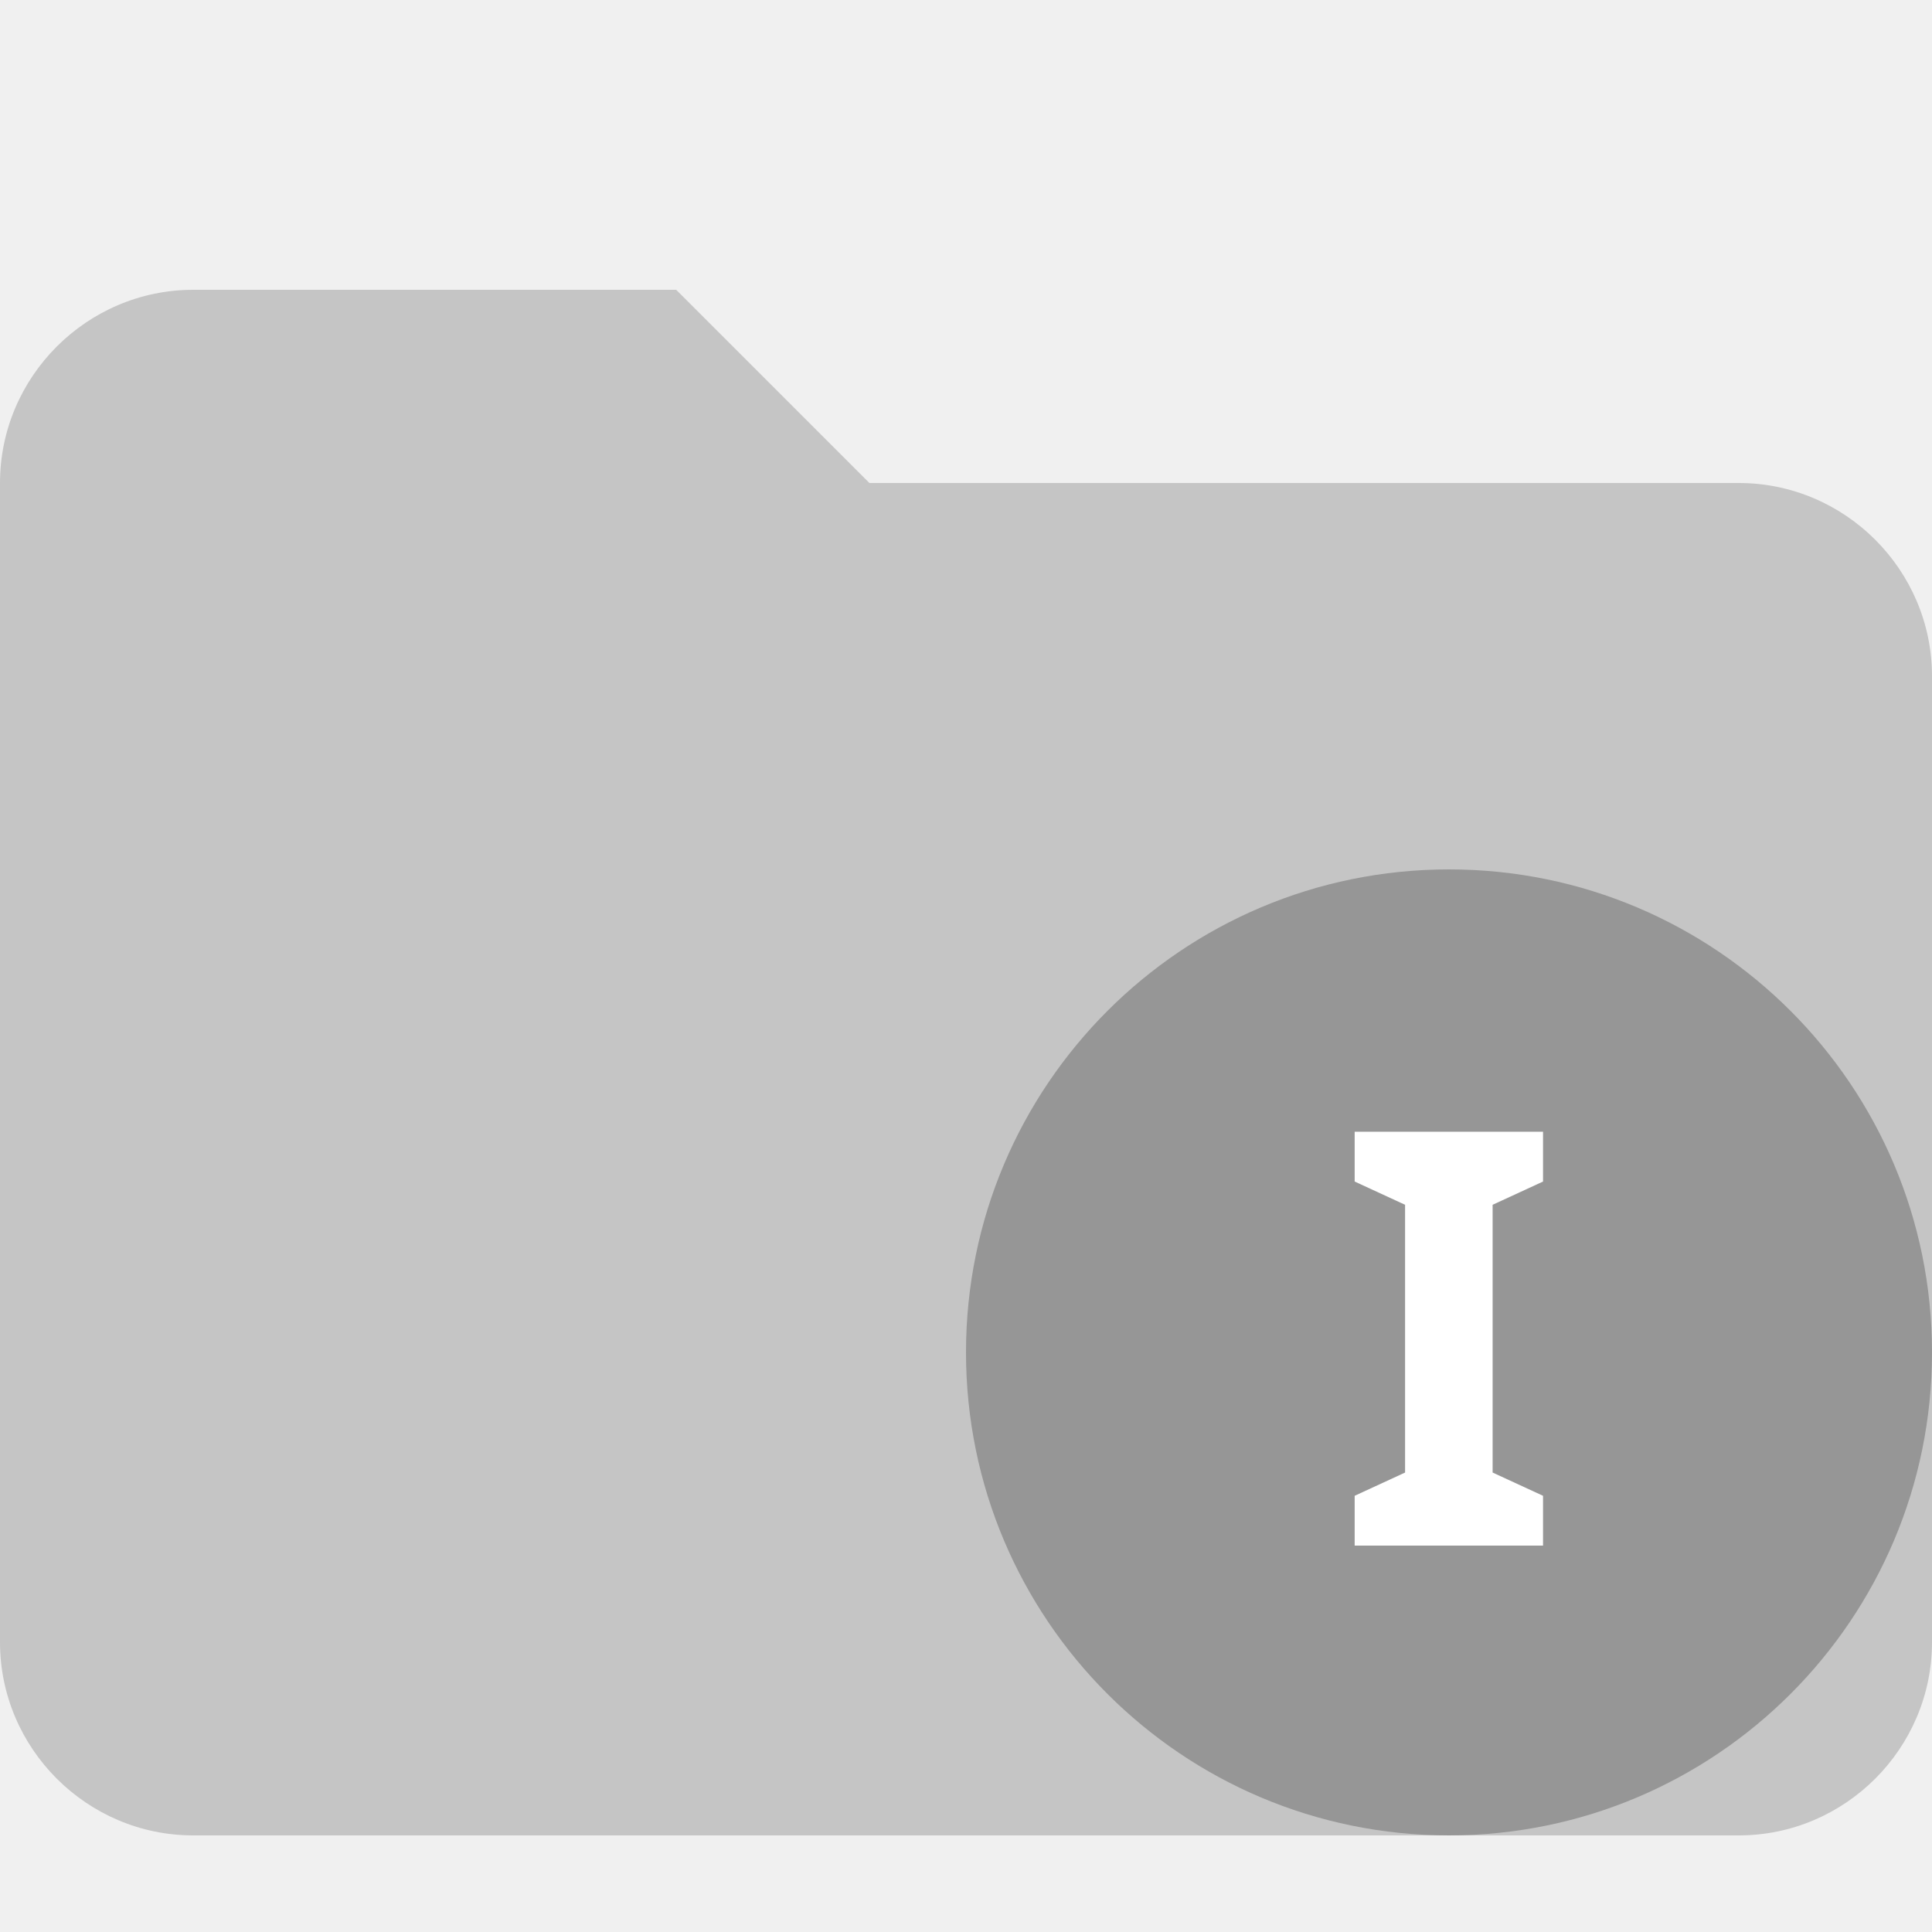
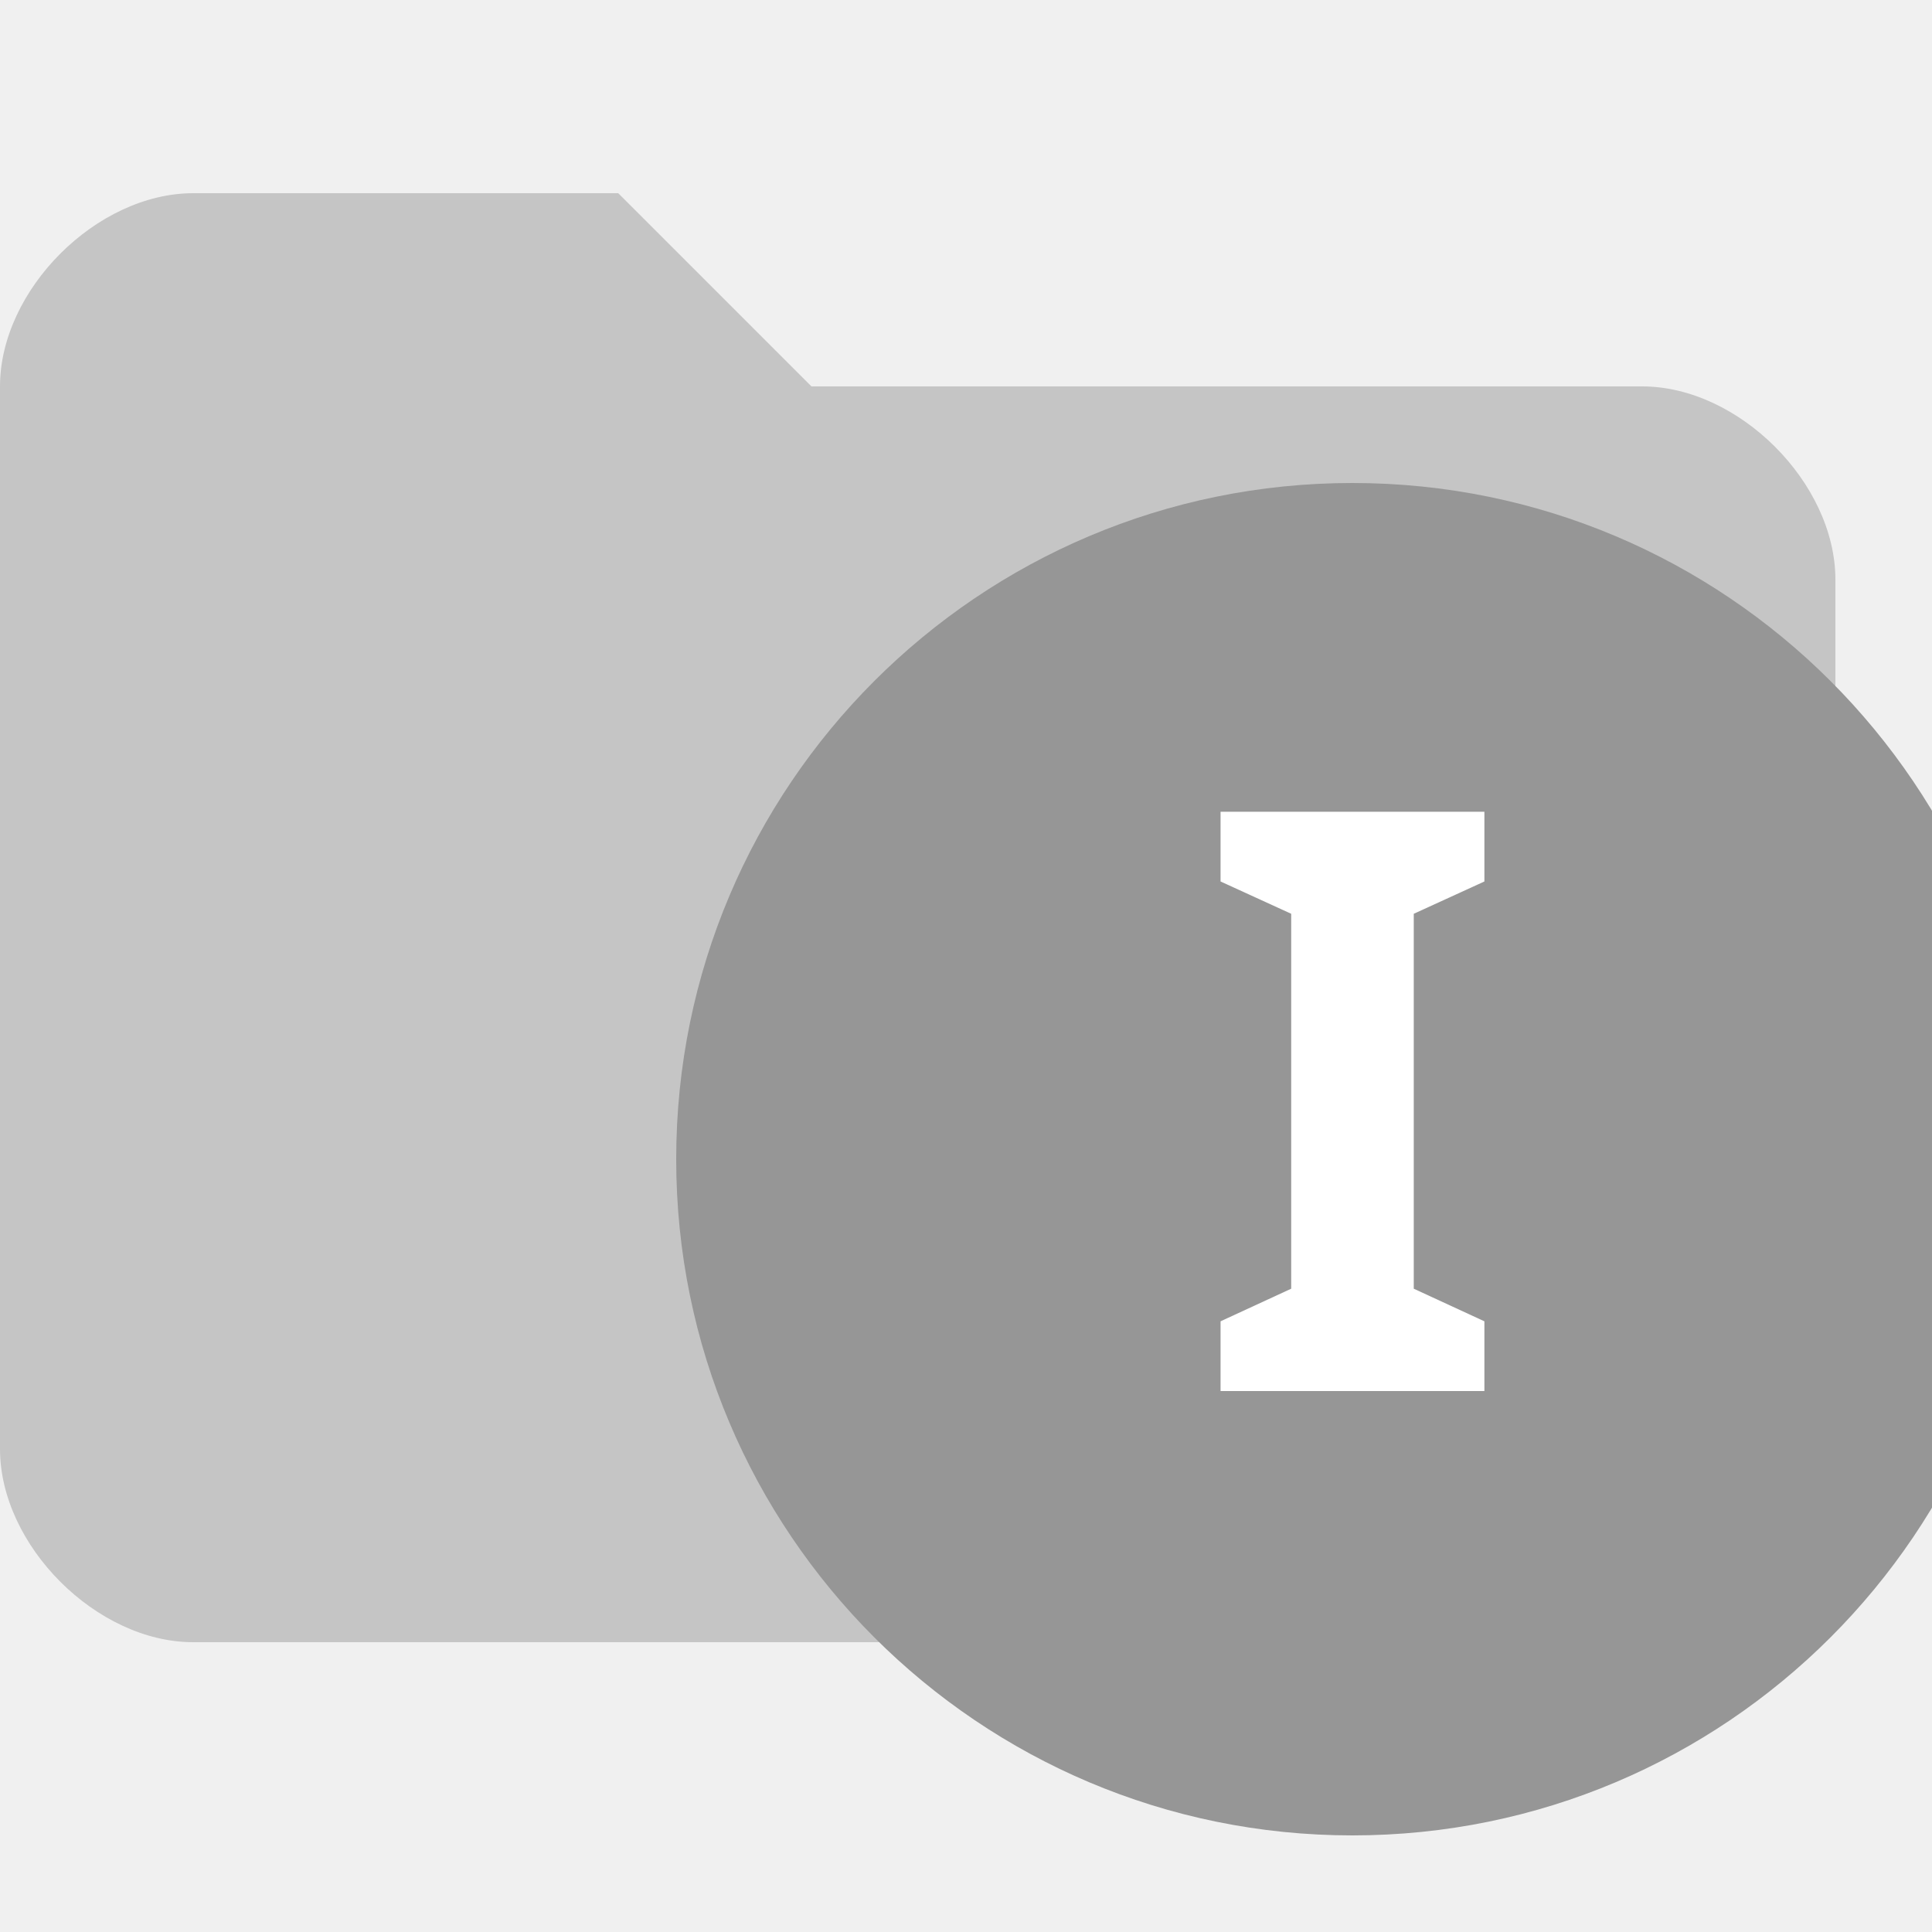
- <svg xmlns="http://www.w3.org/2000/svg" width="14px" height="14px" viewBox="0 0 100 100">
-   <path fill="#C5C5C5" d="M90 25H45L35 15H10C4.5 15 0 19.5 0 25v60c0 5.5 4.5 10 10 10h80c5.5 0 10-4.5 10-10V35c0-5.5-4.5-10-10-10z" />
-   <circle fill="#969696" cx="75" cy="70" r="25" />
-   <text x="75" y="80" font-size="30" text-anchor="middle" style="font-family: sans-serif; font-weight: bold;" fill="white">I</text>
+ <svg xmlns="http://www.w3.org/2000/svg" width="16px" height="16px" viewBox="0 0 100 100">
+   <path fill="#C5C5C5" d="M85 20H42L32 10H10C5 10 0 15 0 20v55c0 5 5 10 10 10h75c5 0 10-5 10-10V30c0-5-5-10-10-10z" />
+   <circle fill="#969696" cx="70" cy="60" r="35" />
+   <text x="70" y="72" font-size="42" text-anchor="middle" style="font-family: sans-serif; font-weight: bold;" fill="white">I</text>
</svg>
